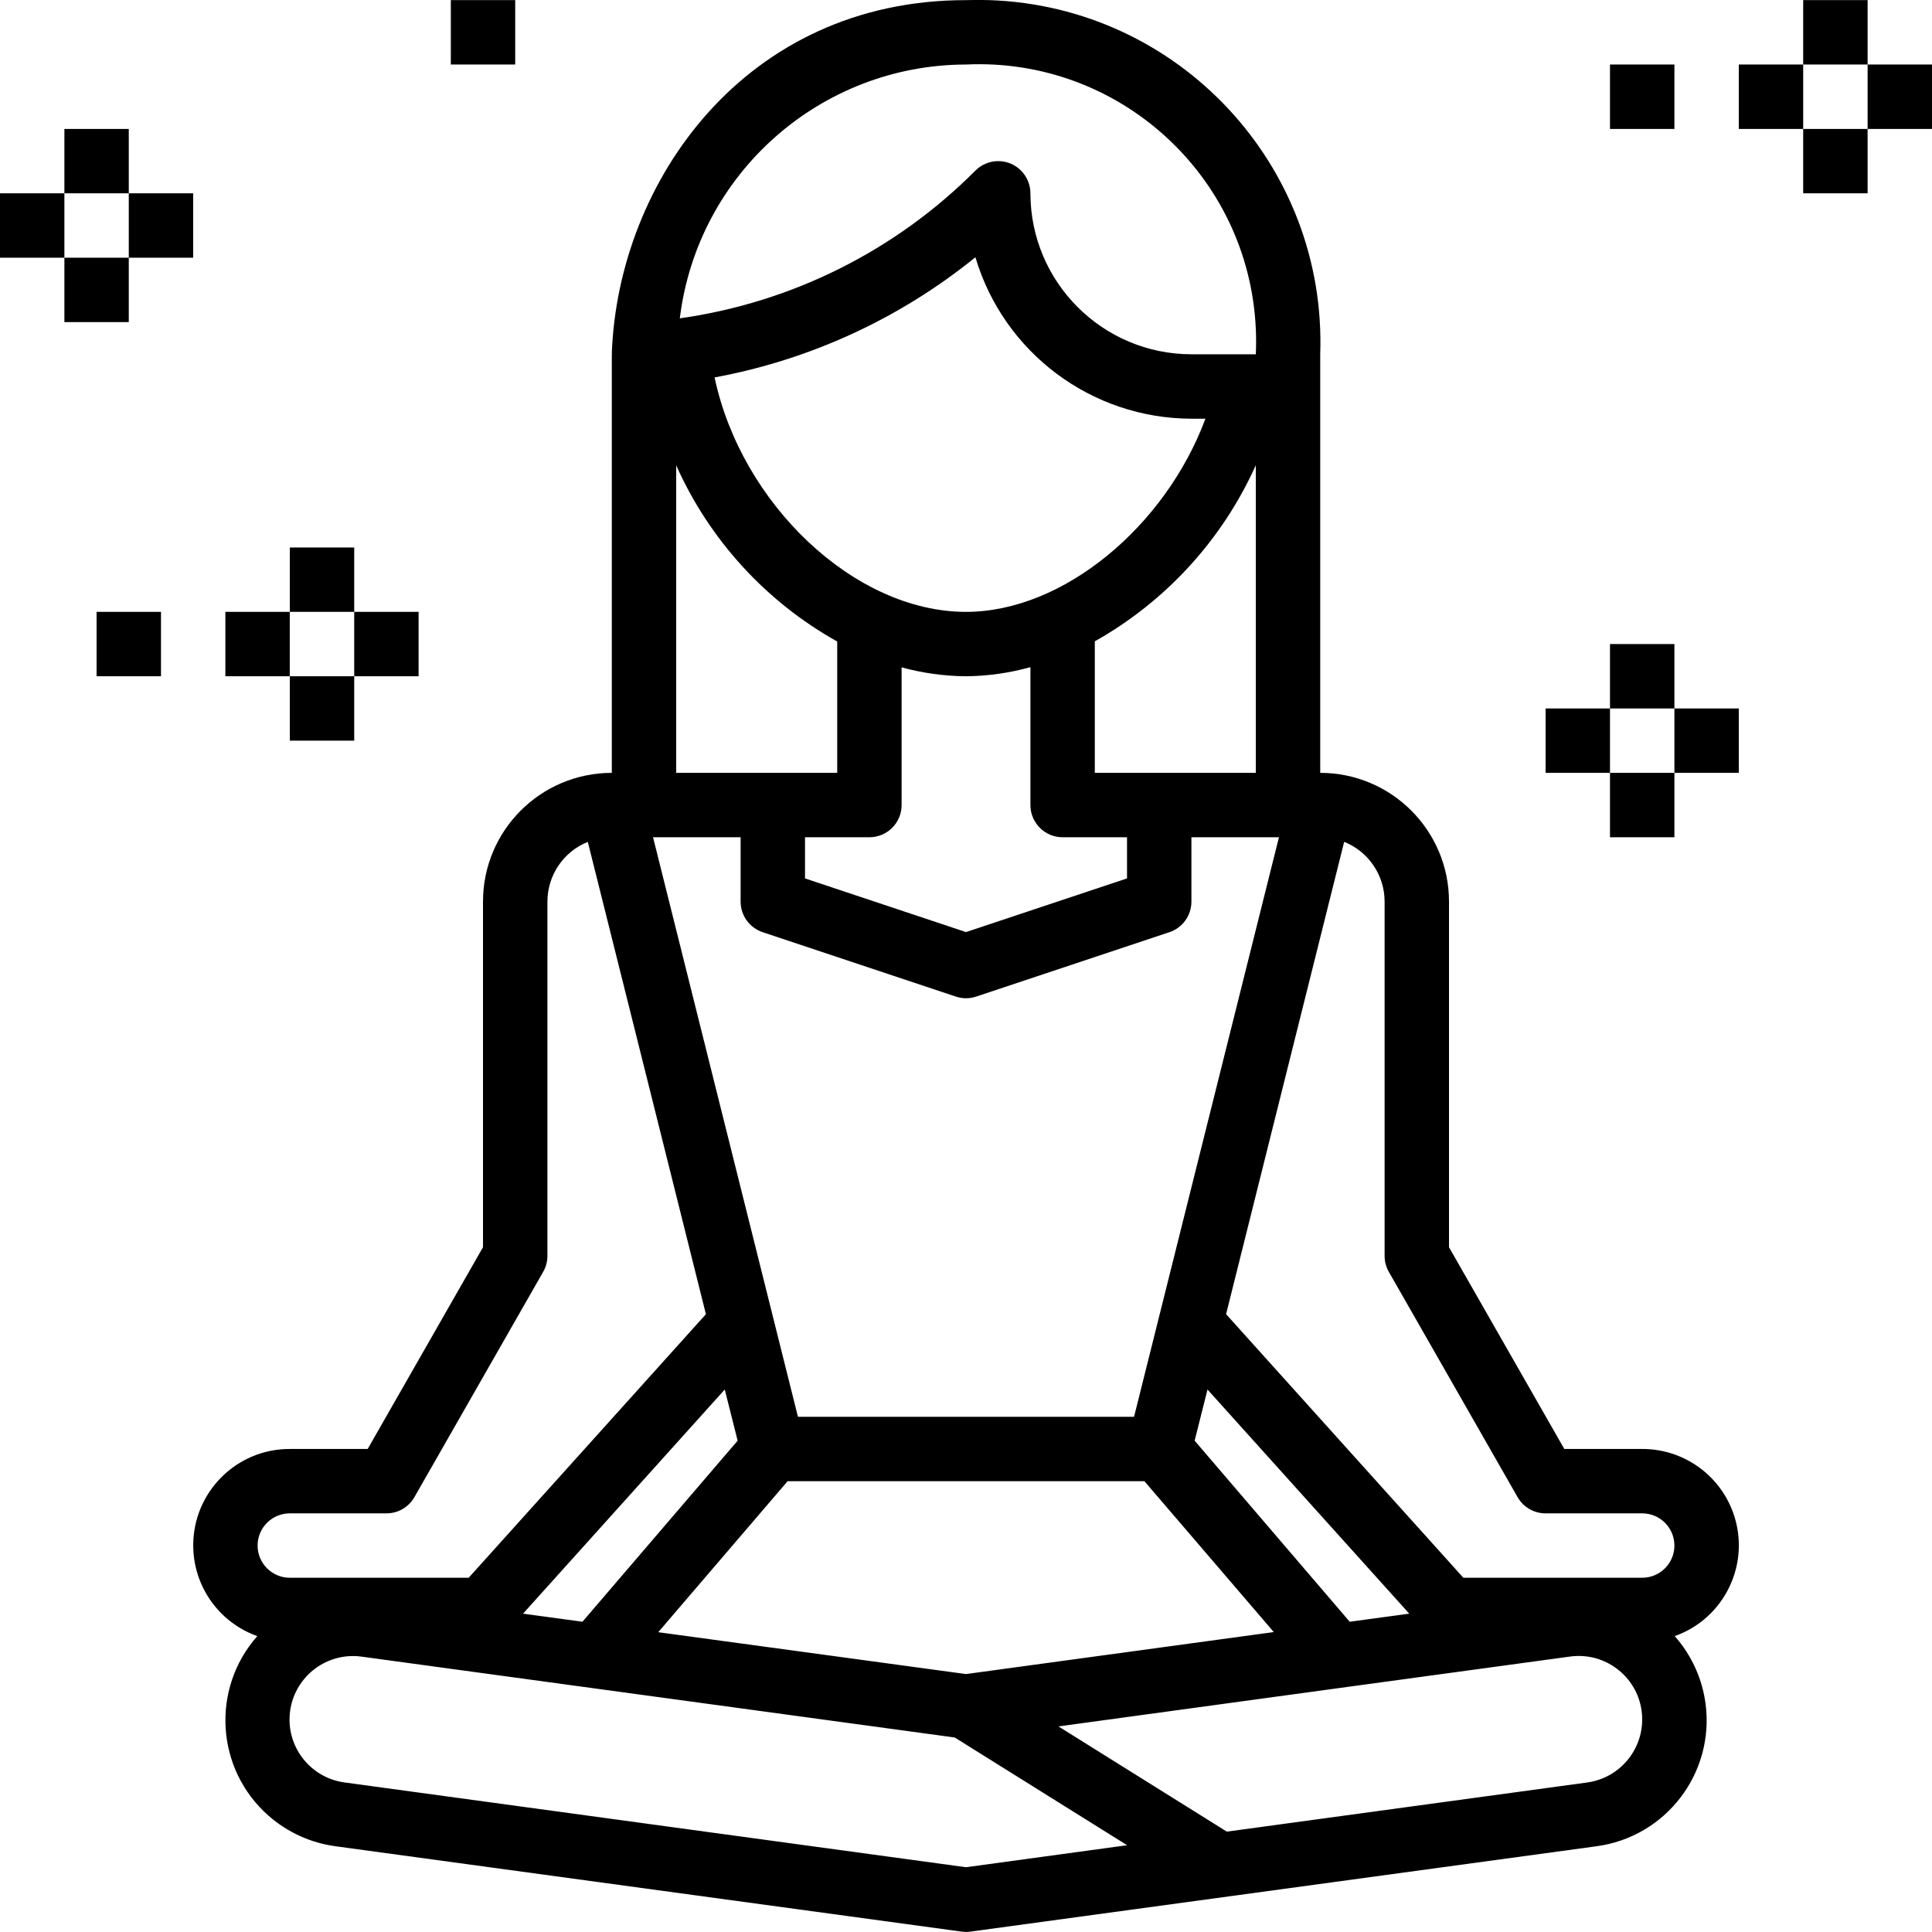
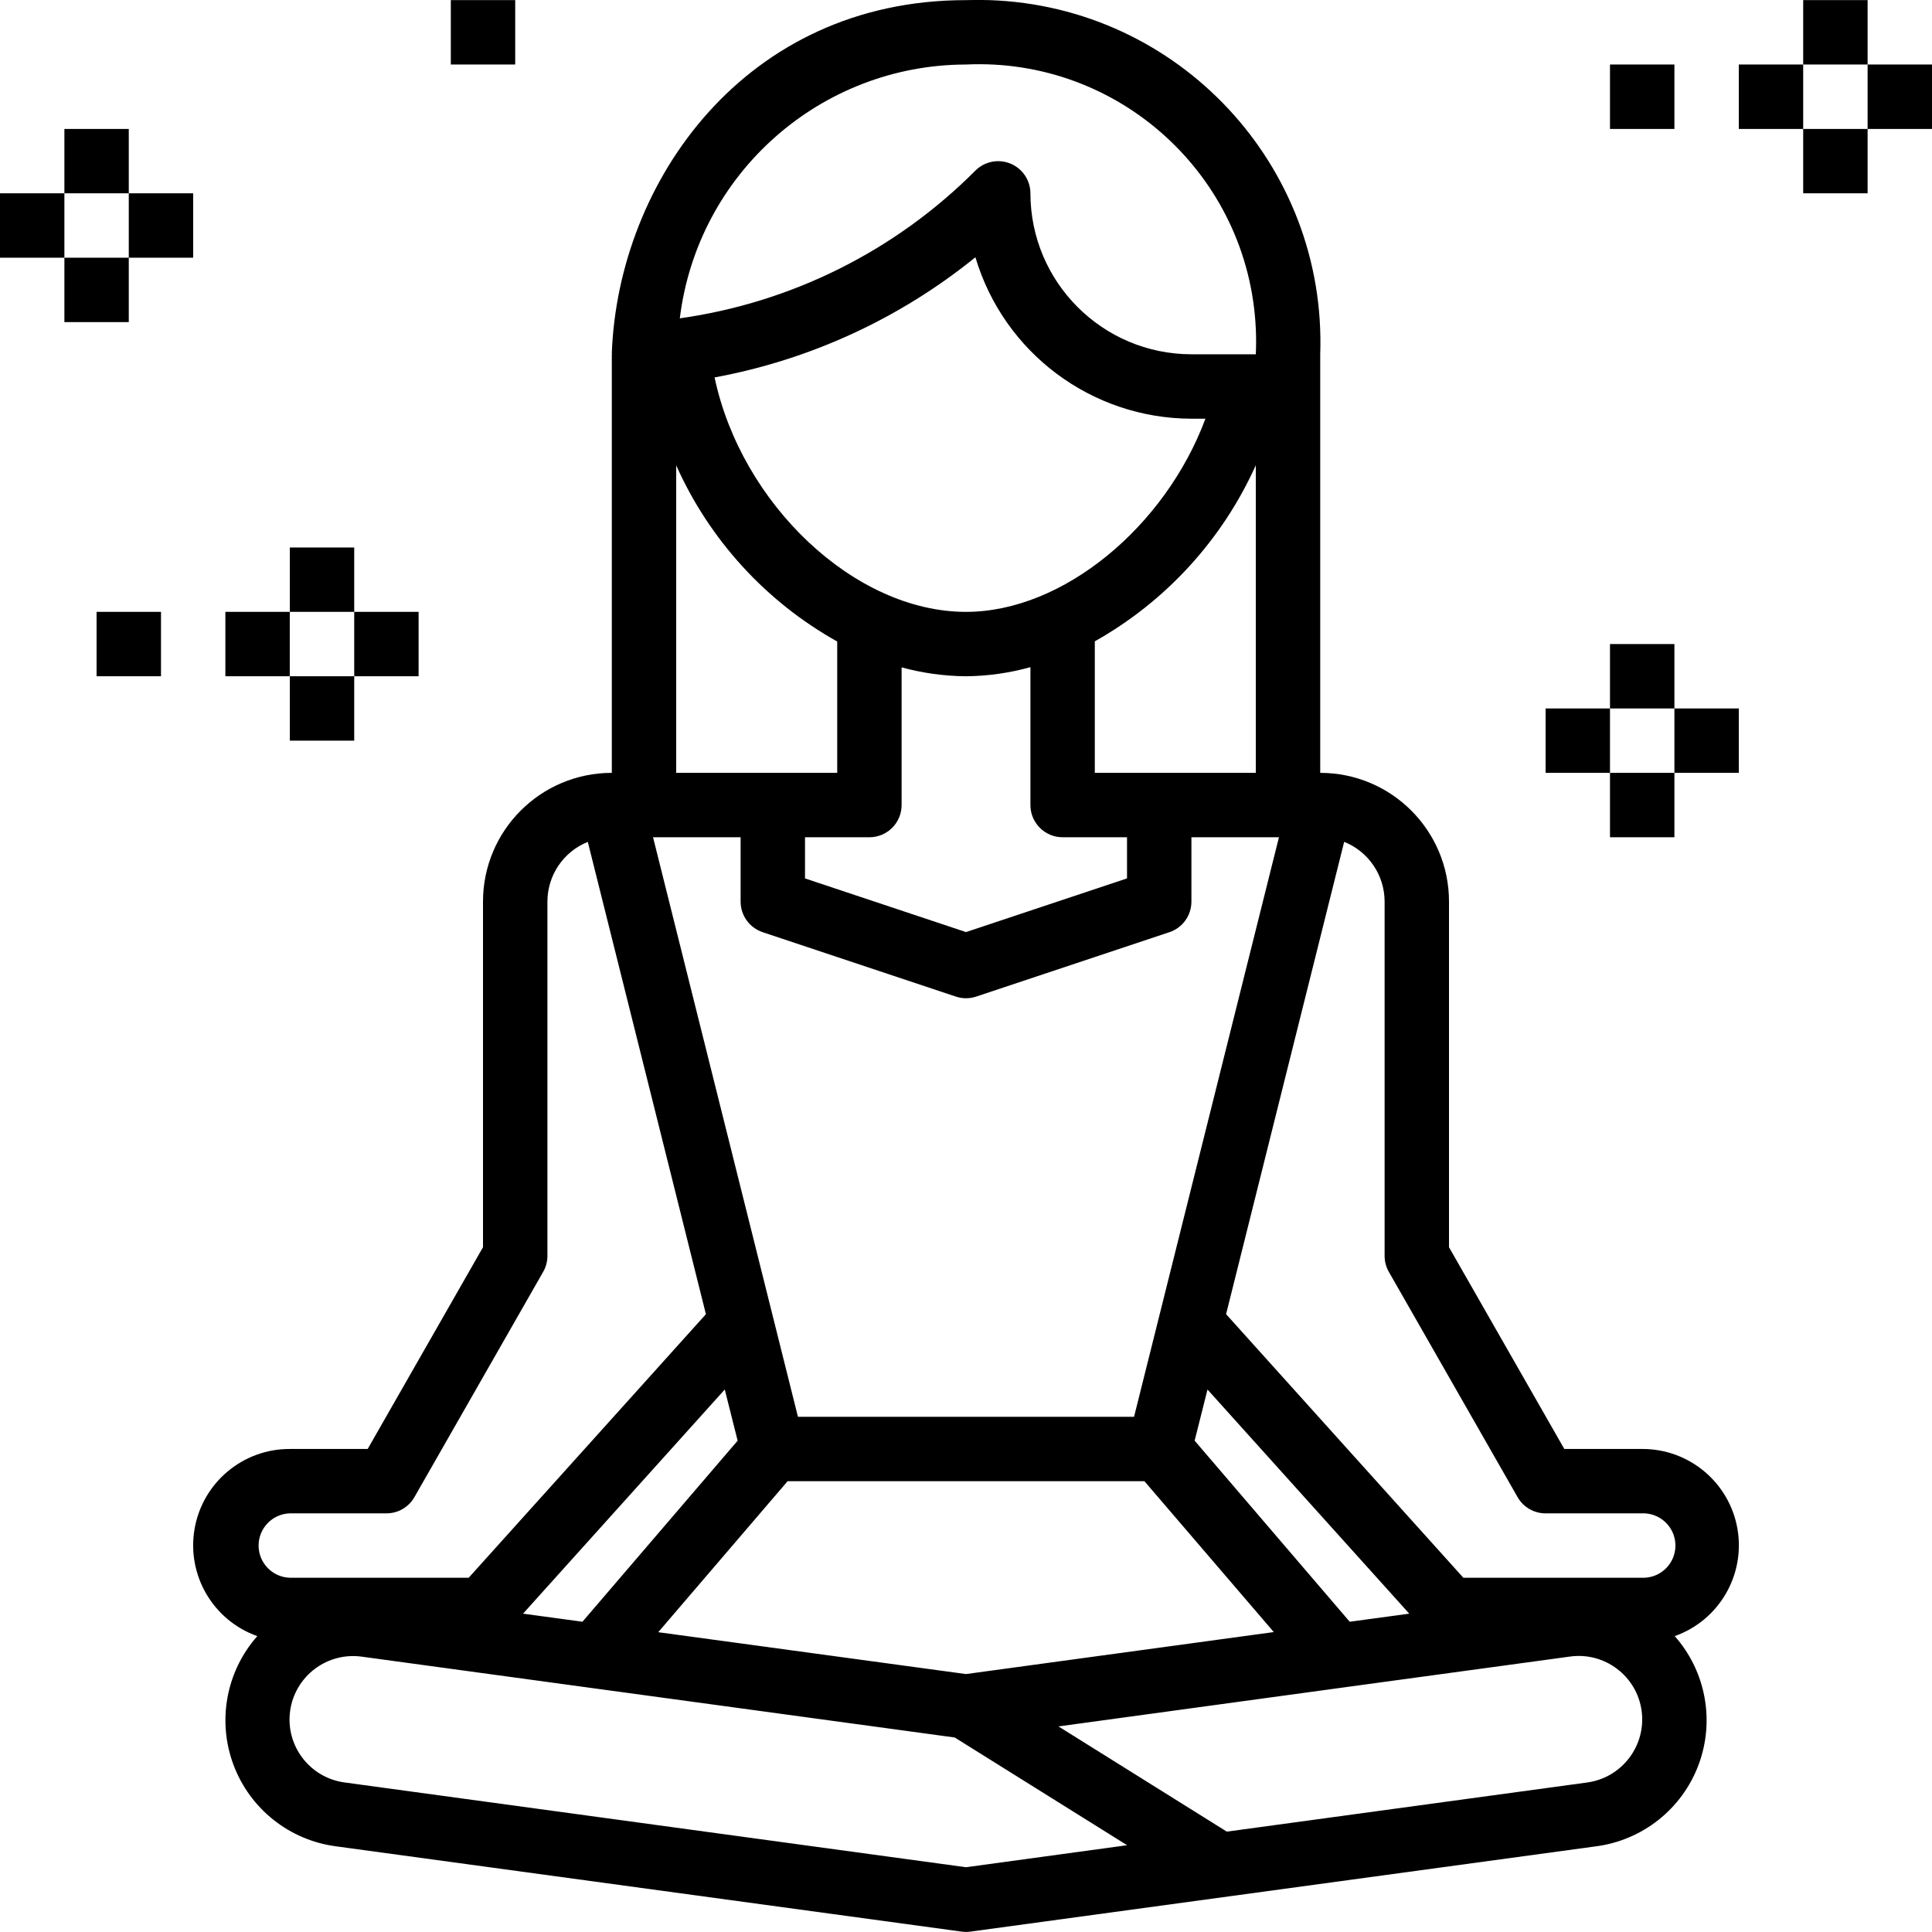
- <svg xmlns="http://www.w3.org/2000/svg" width="61px" height="61px">
-   <path fill-rule="evenodd" fill="rgb(0, 0, 0)" d="M58.967,4.071 L58.967,2.037 L61.000,2.037 L61.000,4.071 L58.967,4.071 ZM58.967,6.104 L56.933,6.104 L56.933,4.071 L58.967,4.071 L58.967,6.104 ZM54.900,4.071 L54.900,2.037 L56.933,2.037 L56.933,4.071 L54.900,4.071 ZM56.933,0.004 L58.967,0.004 L58.967,2.037 L56.933,2.037 L56.933,0.004 ZM54.900,24.402 L52.867,24.402 L52.867,22.368 L54.900,22.368 L54.900,24.402 ZM52.867,26.435 L50.833,26.435 L50.833,24.402 L52.867,24.402 L52.867,26.435 ZM48.800,24.402 L48.800,22.368 L50.833,22.368 L50.833,24.402 L48.800,24.402 ZM50.833,20.335 L52.867,20.335 L52.867,22.368 L50.833,22.368 L50.833,20.335 ZM50.833,2.037 L52.867,2.037 L52.867,4.071 L50.833,4.071 L50.833,2.037 ZM51.850,45.749 C53.140,45.746 54.293,46.557 54.725,47.772 C55.288,49.355 54.461,51.095 52.877,51.658 C53.408,52.258 53.747,53.003 53.851,53.797 C54.138,55.994 52.589,58.008 50.392,58.295 L30.639,60.988 C30.547,61.000 30.455,61.000 30.363,60.988 L10.610,58.295 C9.816,58.191 9.071,57.852 8.471,57.322 C6.811,55.853 6.656,53.318 8.124,51.658 C6.909,51.226 6.098,50.075 6.101,48.785 C6.104,47.105 7.470,45.745 9.150,45.749 L11.609,45.749 L15.250,39.379 L15.250,28.467 C15.250,26.222 17.071,24.402 19.317,24.402 L19.317,11.186 L19.324,11.186 C19.324,11.173 19.317,11.161 19.317,11.148 C19.520,5.746 23.509,0.004 30.500,0.004 C30.749,-0.004 30.998,-0.004 31.247,0.004 C37.217,0.211 41.890,5.217 41.684,11.186 L41.684,24.402 C43.930,24.402 45.750,26.222 45.750,28.467 L45.750,39.379 L49.391,45.749 L51.850,45.749 ZM50.116,56.279 C51.108,56.141 51.847,55.294 51.850,54.293 C51.851,54.199 51.844,54.105 51.831,54.011 C51.677,52.914 50.663,52.150 49.566,52.304 L42.337,53.290 L33.419,54.509 L38.735,57.831 L50.116,56.279 ZM20.783,51.534 L30.500,52.856 L40.218,51.530 L36.133,46.766 L24.868,46.766 L20.783,51.534 ZM23.290,45.487 L22.883,43.872 L16.514,50.949 L18.390,51.204 L23.290,45.487 ZM42.615,51.204 L44.495,50.949 L38.125,43.872 L37.719,45.487 L42.615,51.204 ZM10.885,56.279 L30.500,58.955 L35.587,58.260 L30.144,54.859 L18.656,53.293 L11.426,52.307 C11.337,52.294 11.246,52.287 11.156,52.287 C10.147,52.283 9.292,53.029 9.159,54.029 C9.014,55.127 9.787,56.134 10.885,56.279 ZM18.559,26.581 C17.789,26.890 17.284,27.638 17.284,28.468 L17.284,39.650 C17.284,39.828 17.238,40.003 17.149,40.158 L13.082,47.274 C12.901,47.589 12.564,47.783 12.200,47.782 L9.150,47.782 C8.589,47.782 8.133,48.237 8.133,48.798 C8.133,49.360 8.589,49.815 9.150,49.815 L14.798,49.815 L22.288,41.494 L20.424,34.038 L18.559,26.581 ZM32.534,25.418 L32.534,21.064 C31.872,21.249 31.188,21.346 30.500,21.352 C29.813,21.347 29.130,21.252 28.467,21.071 L28.467,25.418 C28.467,25.979 28.012,26.435 27.450,26.435 L25.417,26.435 L25.417,27.735 L30.500,29.429 L35.584,27.735 L35.584,26.435 L33.550,26.435 C32.989,26.435 32.534,25.979 32.534,25.418 ZM38.060,13.220 L37.617,13.220 C34.467,13.213 31.695,11.141 30.797,8.123 C28.412,10.055 25.581,11.359 22.562,11.917 C23.403,15.897 26.969,19.319 30.500,19.319 C33.567,19.319 36.789,16.630 38.060,13.220 ZM26.434,24.402 L26.434,20.255 C24.184,18.997 22.401,17.046 21.350,14.693 L21.350,24.402 L26.434,24.402 ZM39.650,10.375 C39.426,5.546 35.329,1.813 30.500,2.037 C25.898,2.047 22.023,5.483 21.464,10.051 C25.000,9.553 28.278,7.915 30.798,5.385 C30.989,5.195 31.247,5.087 31.517,5.087 C32.078,5.087 32.533,5.542 32.534,6.104 C32.537,8.909 34.811,11.183 37.617,11.186 L39.650,11.186 C39.663,10.916 39.663,10.645 39.650,10.375 ZM39.650,14.690 C38.593,17.038 36.812,18.986 34.567,20.249 L34.567,24.402 L36.600,24.402 L39.650,24.402 L39.650,14.690 ZM37.617,26.435 L37.617,28.468 C37.617,28.905 37.338,29.294 36.923,29.432 L30.823,31.465 C30.614,31.536 30.388,31.536 30.179,31.465 L24.079,29.432 L24.079,29.431 C23.664,29.293 23.384,28.905 23.384,28.468 L23.384,26.435 L20.619,26.435 L25.194,44.733 L35.806,44.733 L40.381,26.435 L37.617,26.435 ZM47.918,47.274 L43.851,40.158 C43.763,40.003 43.716,39.828 43.717,39.650 L43.717,28.468 C43.717,27.637 43.212,26.889 42.440,26.580 L40.576,34.036 L38.712,41.493 L46.203,49.815 L51.850,49.815 C52.412,49.815 52.867,49.360 52.867,48.798 C52.867,48.237 52.412,47.782 51.850,47.782 L48.800,47.782 C48.436,47.783 48.100,47.589 47.918,47.274 ZM14.234,0.004 L16.267,0.004 L16.267,2.037 L14.234,2.037 L14.234,0.004 ZM9.151,23.385 L9.151,21.352 L11.184,21.352 L11.184,23.385 L9.151,23.385 ZM11.184,19.319 L13.217,19.319 L13.217,21.352 L11.184,21.352 L11.184,19.319 ZM9.151,17.286 L11.184,17.286 L11.184,19.319 L9.151,19.319 L9.151,17.286 ZM7.116,19.319 L9.149,19.319 L9.149,21.352 L7.116,21.352 L7.116,19.319 ZM4.066,6.104 L6.099,6.104 L6.099,8.137 L4.066,8.137 L4.066,6.104 ZM2.033,8.137 L4.066,8.137 L4.066,10.170 L2.033,10.170 L2.033,8.137 L-0.000,8.137 L-0.000,6.104 L2.033,6.104 L2.033,4.071 L4.066,4.071 L4.066,6.104 L2.033,6.104 L2.033,8.137 ZM5.083,21.352 L3.049,21.352 L3.049,19.319 L5.083,19.319 L5.083,21.352 Z" />
+ <svg xmlns="http://www.w3.org/2000/svg" width="61" height="61">
+   <path fill-rule="evenodd" d="M58.967 4.071V2.037H61v2.034h-2.033zm0 2.033h-2.034V4.071h2.034v2.033zM54.9 4.071V2.037h2.033v2.034H54.9zM56.933.004h2.034v2.033h-2.034V.004zM54.9 24.402h-2.033v-2.034H54.9v2.034zm-2.033 2.033h-2.034v-2.033h2.034v2.033zM48.8 24.402v-2.034h2.033v2.034H48.8zm2.033-4.067h2.034v2.033h-2.034v-2.033zm0-18.298h2.034v2.034h-2.034V2.037zm1.017 43.712a3.042 3.042 0 0 1 1.027 5.909 4.013 4.013 0 0 1-2.485 6.637l-19.753 2.693a1.062 1.062 0 0 1-.276 0L10.61 58.295a4.013 4.013 0 0 1-2.486-6.637 3.042 3.042 0 0 1 1.026-5.909h2.459l3.641-6.37V28.467a4.066 4.066 0 0 1 4.067-4.065V11.186h.007c0-.013-.007-.025-.007-.038C19.52 5.746 23.509.004 30.5.004c.249-.008.498-.008.747 0 5.97.207 10.643 5.213 10.437 11.182v13.216a4.065 4.065 0 0 1 4.066 4.065v10.912l3.641 6.37h2.459zm-1.734 10.53a2.011 2.011 0 0 0 1.715-2.268 2.005 2.005 0 0 0-2.265-1.707l-7.229.986-8.918 1.219 5.316 3.322 11.381-1.552zm-29.333-4.745l9.717 1.322 9.718-1.326-4.085-4.764H24.868l-4.085 4.768zm2.507-6.047l-.407-1.615-6.369 7.077 1.876.255 4.9-5.717zm19.325 5.717l1.88-.255-6.37-7.077-.406 1.615 4.896 5.717zm-31.73 5.075L30.5 58.955l5.087-.695-5.443-3.401-11.488-1.566-7.23-.986a2.007 2.007 0 0 0-2.267 1.722 2.005 2.005 0 0 0 1.726 2.25zm7.674-29.698a2.034 2.034 0 0 0-1.275 1.887V39.65c0 .178-.046.353-.135.508l-4.067 7.116a1.014 1.014 0 0 1-.882.508H9.15a1.017 1.017 0 0 0 0 2.033h5.648l7.49-8.321-1.864-7.456-1.865-7.457zm13.975-1.163v-4.354a7.811 7.811 0 0 1-2.034.288 7.938 7.938 0 0 1-2.033-.281v4.347c0 .561-.455 1.017-1.017 1.017h-2.033v1.3l5.083 1.694 5.084-1.694v-1.3H33.55a1.017 1.017 0 0 1-1.016-1.017zM38.06 13.22h-.443a7.132 7.132 0 0 1-6.82-5.097 18.393 18.393 0 0 1-8.235 3.794c.841 3.98 4.407 7.402 7.938 7.402 3.067 0 6.289-2.689 7.56-6.099zM26.434 24.402v-4.147a11.961 11.961 0 0 1-5.084-5.562v9.709h5.084zM39.65 10.375a8.754 8.754 0 0 0-9.15-8.338 9.123 9.123 0 0 0-9.036 8.014 16.403 16.403 0 0 0 9.334-4.666 1.018 1.018 0 0 1 1.736.719 5.088 5.088 0 0 0 5.083 5.082h2.033c.013-.27.013-.541 0-.811zm0 4.315a12.057 12.057 0 0 1-5.083 5.559v4.153h5.083V14.69zm-2.033 11.745v2.033c0 .437-.279.826-.694.964l-6.1 2.033a1 1 0 0 1-.644 0l-6.1-2.033v-.001a1.015 1.015 0 0 1-.695-.963v-2.033h-2.765l4.575 18.298h10.612l4.575-18.298h-2.764zm10.301 20.839l-4.067-7.116a1.018 1.018 0 0 1-.134-.508V28.468c0-.831-.505-1.579-1.277-1.888l-1.864 7.456-1.864 7.457 7.491 8.322h5.647a1.017 1.017 0 1 0 0-2.033H48.8c-.364.001-.7-.193-.882-.508zM14.234.004h2.033v2.033h-2.033V.004zM9.151 23.385v-2.033h2.033v2.033H9.151zm2.033-4.066h2.033v2.033h-2.033v-2.033zm-2.033-2.033h2.033v2.033H9.151v-2.033zm-2.035 2.033h2.033v2.033H7.116v-2.033zM4.066 6.104h2.033v2.033H4.066V6.104zM2.033 8.137h2.033v2.033H2.033V8.137H0V6.104h2.033V4.071h2.033v2.033H2.033v2.033zm3.05 13.215H3.049v-2.033h2.034v2.033z" />
</svg>
